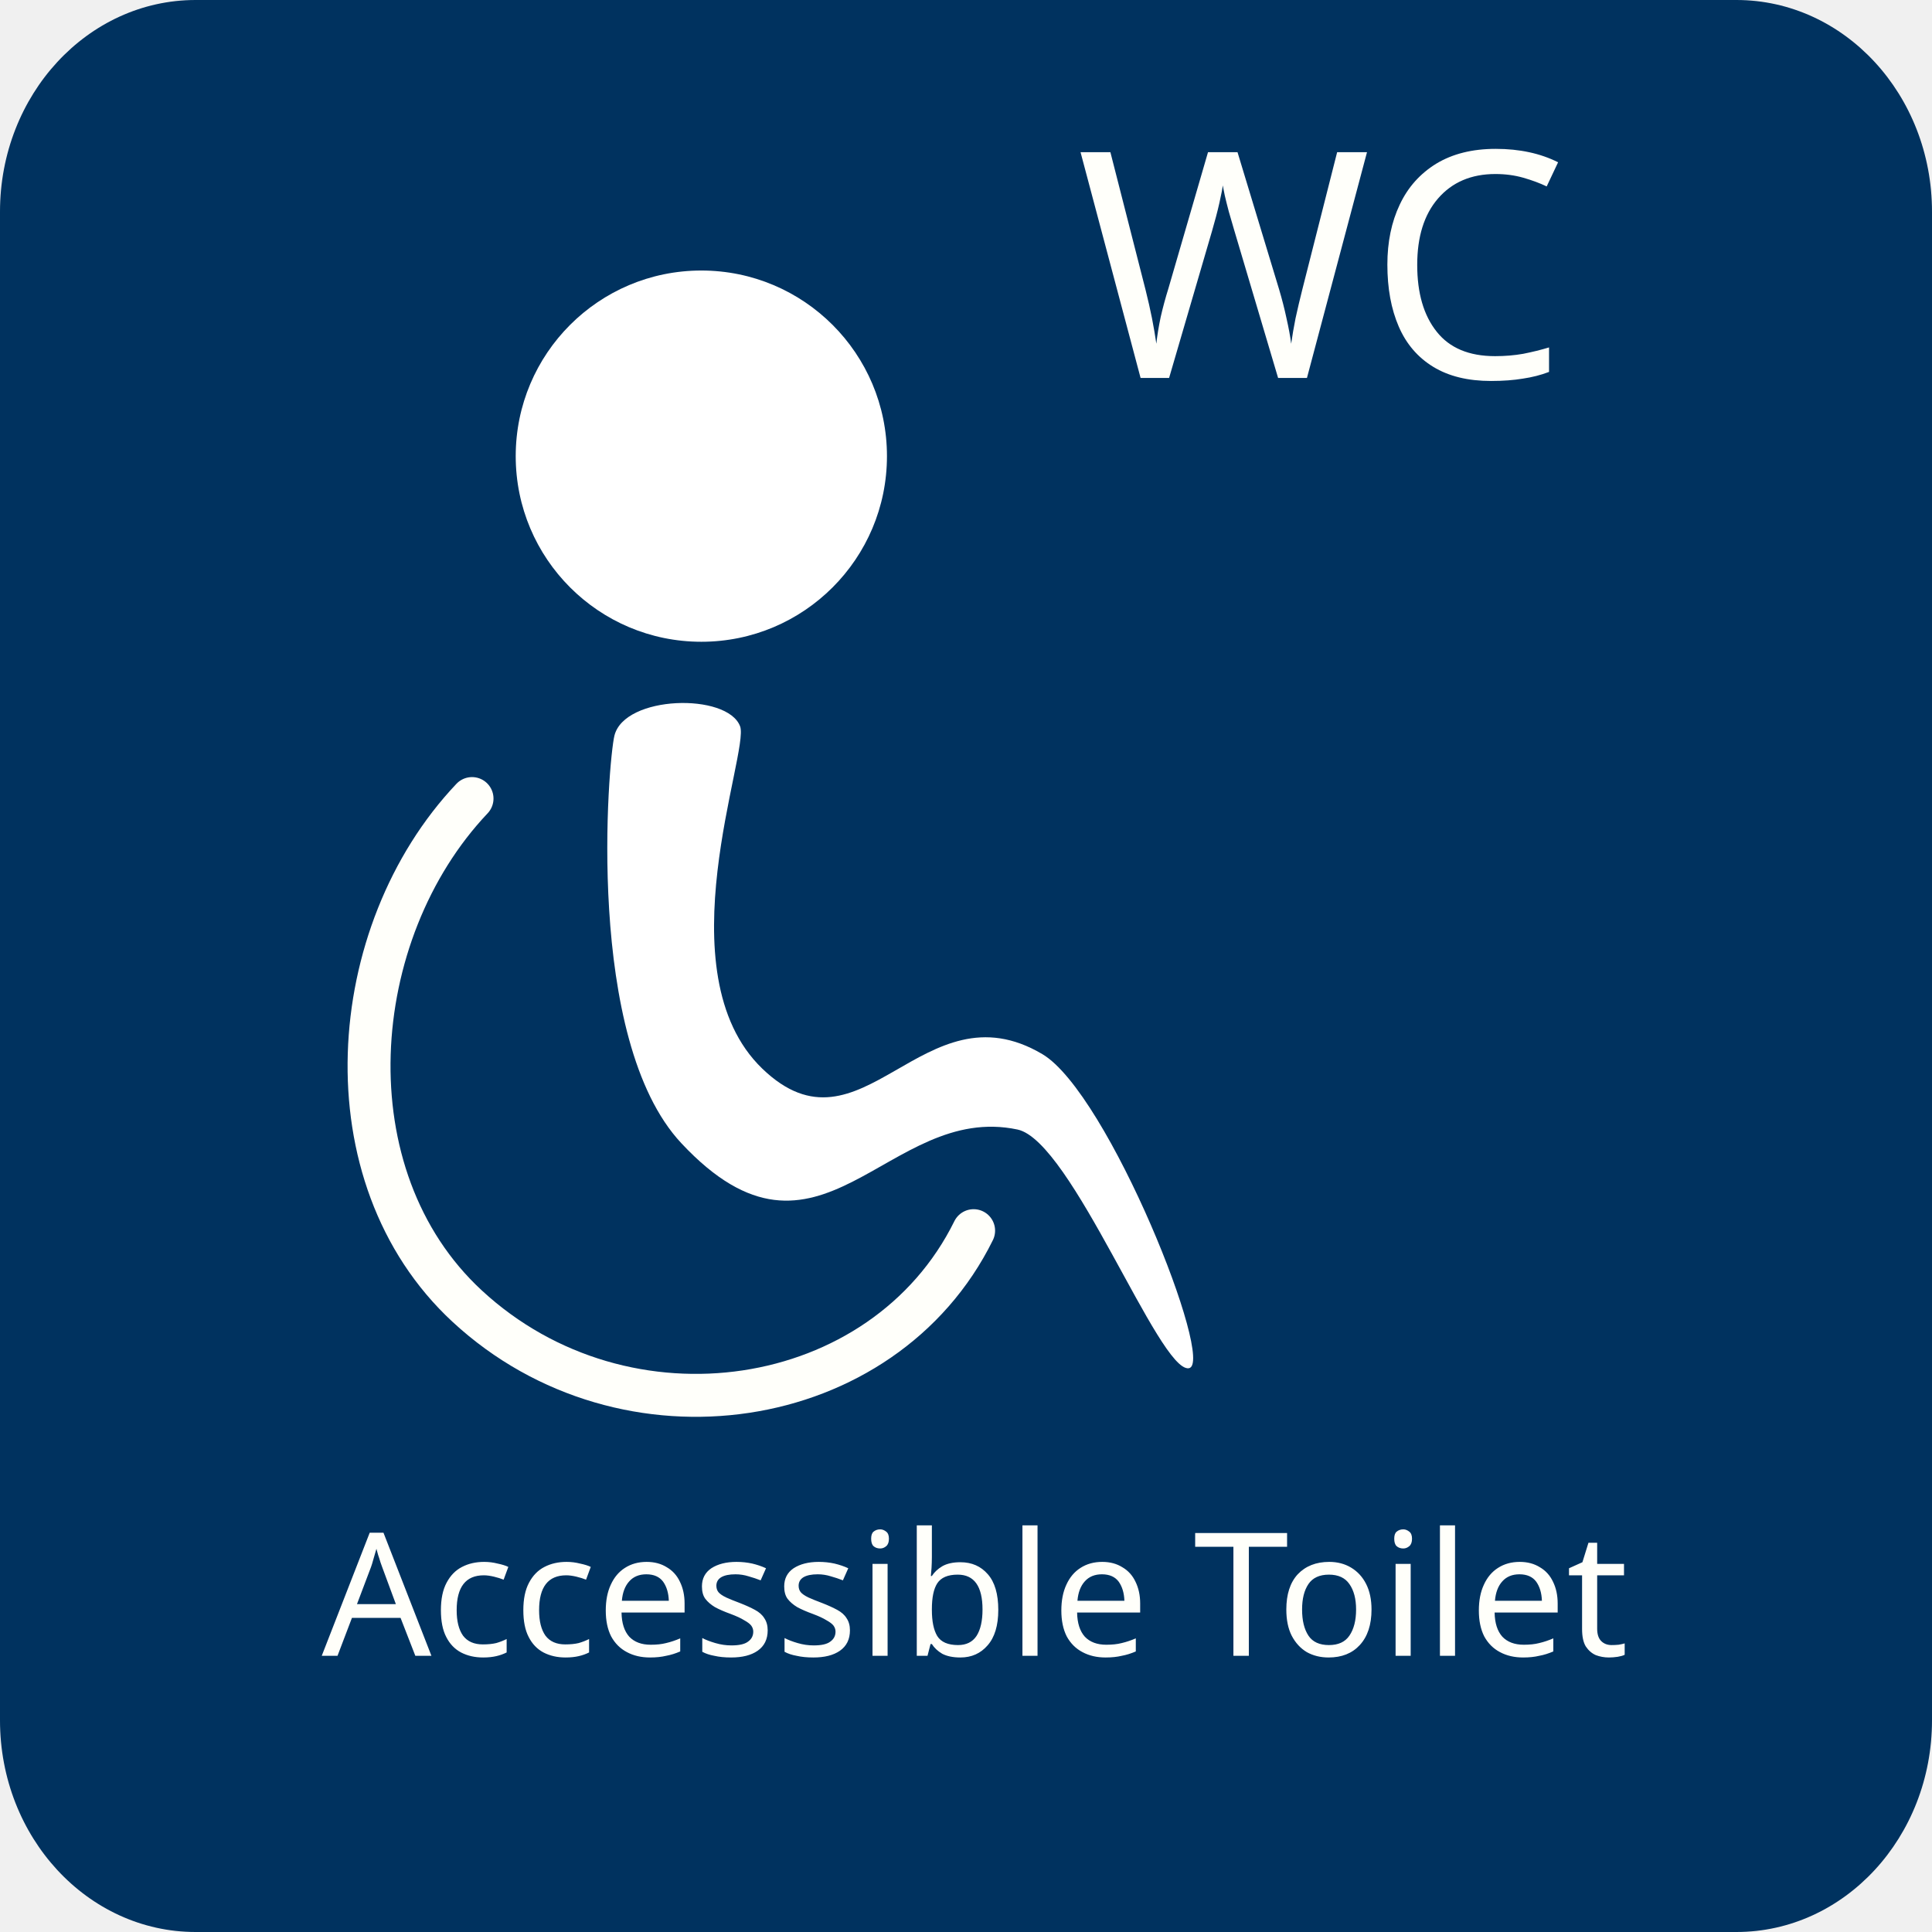
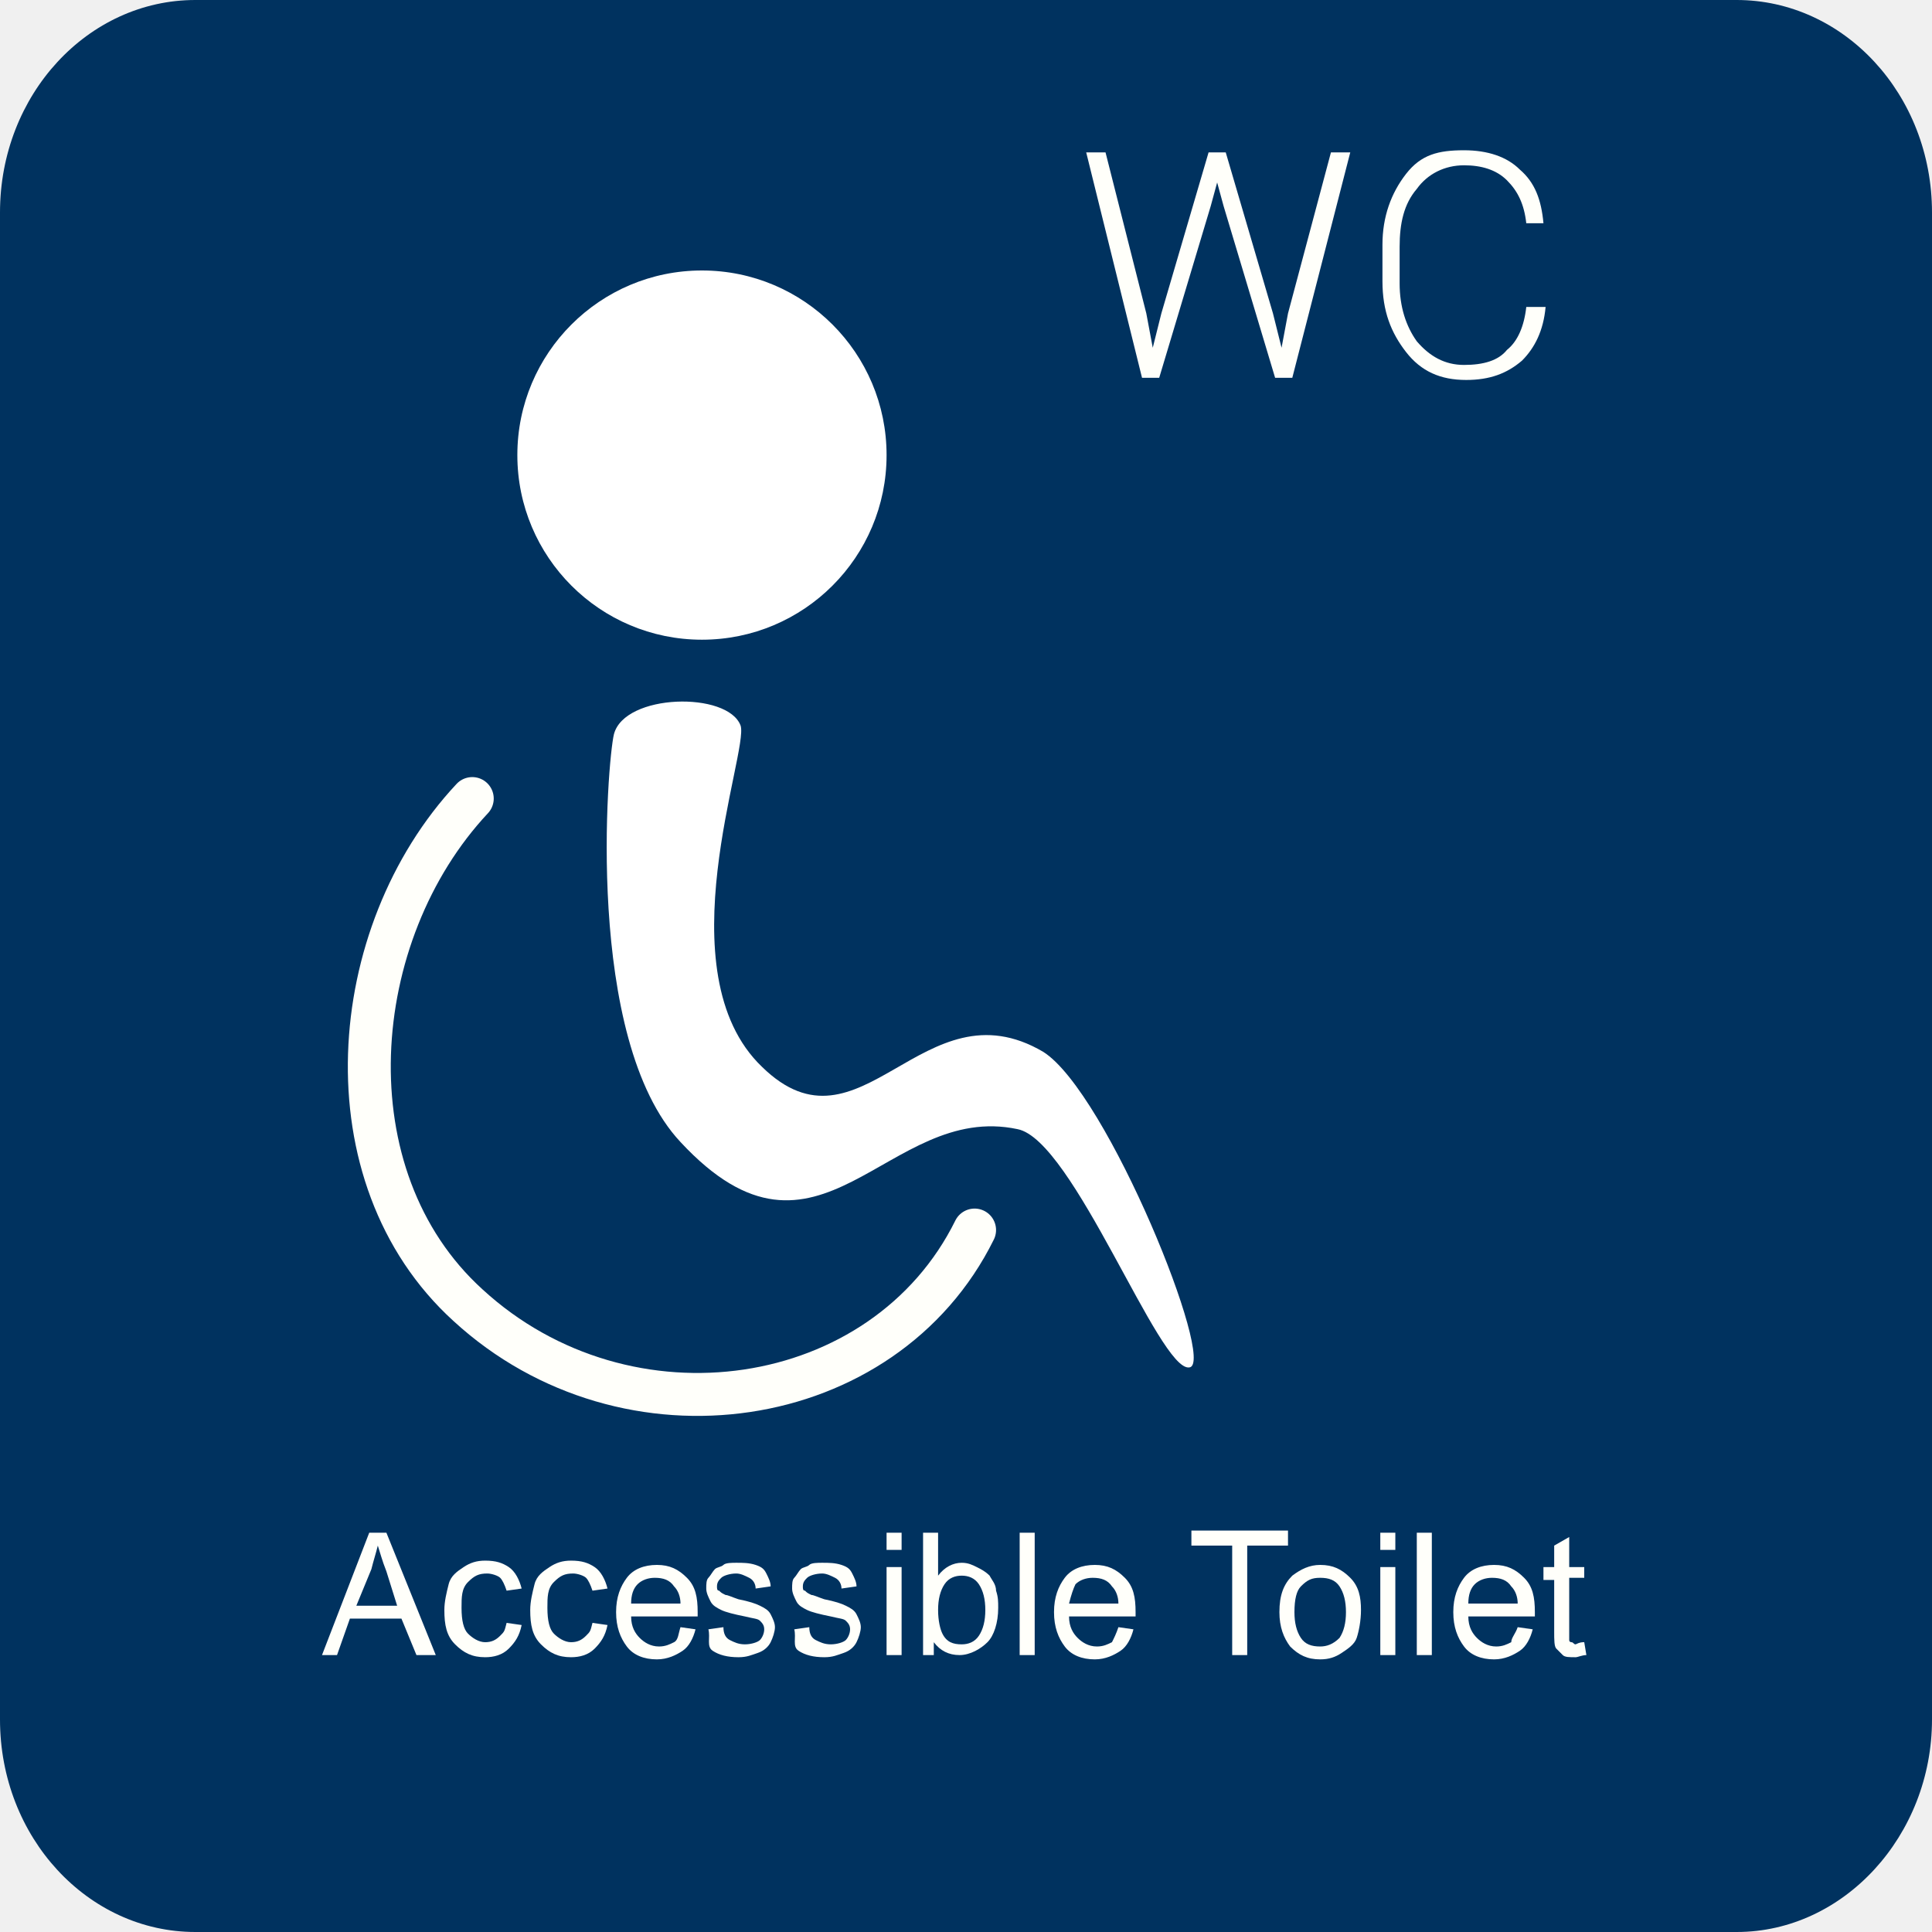
- <svg xmlns="http://www.w3.org/2000/svg" version="1.1" id="图层_1" x="0px" y="0px" width="90px" height="90px" viewBox="0 0 90 90" enable-background="new 0 0 90 90" xml:space="preserve">
-   <path fill="#00325F" d="M90,80.139C90,85.585,85.919,90,80.887,90H9.114C4.081,90,0,85.586,0,80.139V9.863C0,4.416,4.081,0,9.114,0  h71.773C85.919,0,90,4.416,90,9.863V80.139z" />
-   <circle fill="#FFFFFF" cx="32.671" cy="21.249" r="8.647" />
-   <path fill="none" stroke="#FFFFFA" stroke-width="2" stroke-linecap="round" stroke-miterlimit="10" d="M21.989,37.2  c-5.926,6.254-6.769,17.594-0.225,23.646c7.364,6.813,19.402,4.975,23.591-3.517" />
-   <path fill="#FFFFFF" d="M55.376,63.738c-1.383,0.179-5.449-10.584-7.976-11.12c-6.091-1.289-9.19,7.559-15.659,0.639  c-4.532-4.841-3.401-17.848-3.119-18.988c0.469-1.888,5.263-2.002,5.855-0.434c0.449,1.192-3.604,11.475,1.031,15.944  c4.639,4.475,7.48-3.975,13.051-0.672C51.643,50.938,56.659,63.57,55.376,63.738z" />
-   <text transform="matrix(1 0 0 1 50.1641 17.6064)" fill="#FFFFFA" font-family="'Roboto-Light'" font-size="14.736">WC</text>
-   <text transform="matrix(1 0 0 1 14.9883 77.1338)" fill="#FFFFFA" font-family="'ArialMT'" font-size="8">Accessible Toilet</text>
+ <svg xmlns="http://www.w3.org/2000/svg" version="1.1" id="图层_1" x="0px" y="0px" viewBox="0 0 90 90" style="enable-background:new 0 0 90 90;" xml:space="preserve">
+   <style type="text/css">
+ 	.st0{fill:#00325F;}
+ 	.st1{fill:#FFFFFF;}
+ 	.st2{fill:none;stroke:#FFFFFA;stroke-width:2;stroke-linecap:round;stroke-miterlimit:10;}
+ 	.st3{enable-background:new    ;}
+ 	.st4{fill:#FFFFFA;}
+ </style>
+   <path class="st0" d="M90,80.1c0,5.4-4.1,9.9-9.1,9.9H9.1c-5,0-9.1-4.4-9.1-9.9V9.9C0,4.4,4.1,0,9.1,0h71.8c5,0,9.1,4.4,9.1,9.9V80.1  z" />
+   <circle class="st1" cx="32.7" cy="21.2" r="8.6" />
+   <path class="st2" d="M22,37.2c-5.9,6.3-6.8,17.6-0.2,23.6c7.4,6.8,19.4,5,23.6-3.5" />
+   <path class="st1" d="M55.4,63.7c-1.4,0.2-5.4-10.6-8-11.1c-6.1-1.3-9.2,7.6-15.7,0.6c-4.5-4.8-3.4-17.8-3.1-19  c0.5-1.9,5.3-2,5.9-0.4c0.4,1.2-3.6,11.5,1,15.9c4.6,4.5,7.5-4,13.1-0.7C51.6,50.9,56.7,63.6,55.4,63.7z" />
+   <g class="st3">
+     <path class="st4" d="M53.4,14.6l0.3,1.6l0,0l0.4-1.6l2.2-7.5h0.8l2.2,7.5l0.4,1.6l0,0l0.3-1.6L62,7.1h0.9l-2.7,10.5h-0.8l-2.4-8   l-0.3-1.1h0l-0.3,1.1l-2.4,8h-0.8L50.6,7.1h0.9L53.4,14.6z" />
+     <path class="st4" d="M72,14.3L72,14.3c-0.1,1.1-0.5,1.9-1.1,2.5c-0.7,0.6-1.5,0.9-2.6,0.9c-1.2,0-2.1-0.4-2.8-1.3s-1.1-1.9-1.1-3.3   v-1.7c0-1.3,0.4-2.4,1.1-3.3S67,7,68.2,7c1.1,0,2,0.3,2.6,0.9c0.7,0.6,1,1.4,1.1,2.5l0,0h-0.8c-0.1-0.9-0.4-1.5-0.9-2   c-0.5-0.5-1.2-0.7-2-0.7c-0.9,0-1.7,0.4-2.2,1.1c-0.6,0.7-0.8,1.6-0.8,2.7v1.7c0,1.1,0.3,2,0.8,2.7c0.6,0.7,1.3,1.1,2.2,1.1   c0.9,0,1.6-0.2,2-0.7c0.5-0.4,0.8-1.1,0.9-2H72z" />
+   </g>
+   <g class="st3">
+     <path class="st4" d="M15,77.1l2.2-5.7H18l2.3,5.7h-0.9l-0.7-1.7h-2.4l-0.6,1.7H15z M16.6,74.8h1.9L18,73.2   c-0.2-0.5-0.3-0.9-0.4-1.2c-0.1,0.4-0.2,0.7-0.3,1.1L16.6,74.8z" />
+     <path class="st4" d="M23.6,75.6l0.7,0.1c-0.1,0.5-0.3,0.8-0.6,1.1s-0.7,0.4-1.1,0.4c-0.6,0-1-0.2-1.4-0.6s-0.5-0.9-0.5-1.6   c0-0.4,0.1-0.8,0.2-1.2s0.4-0.6,0.7-0.8s0.6-0.3,1-0.3c0.5,0,0.8,0.1,1.1,0.3s0.5,0.6,0.6,1l-0.7,0.1c-0.1-0.3-0.2-0.5-0.3-0.6   s-0.4-0.2-0.6-0.2c-0.4,0-0.6,0.1-0.9,0.4s-0.3,0.7-0.3,1.2c0,0.6,0.1,1,0.3,1.2s0.5,0.4,0.8,0.4c0.3,0,0.5-0.1,0.7-0.3   S23.5,76,23.6,75.6z" />
+     <path class="st4" d="M27.6,75.6l0.7,0.1c-0.1,0.5-0.3,0.8-0.6,1.1s-0.7,0.4-1.1,0.4c-0.6,0-1-0.2-1.4-0.6s-0.5-0.9-0.5-1.6   c0-0.4,0.1-0.8,0.2-1.2s0.4-0.6,0.7-0.8s0.6-0.3,1-0.3c0.5,0,0.8,0.1,1.1,0.3s0.5,0.6,0.6,1l-0.7,0.1c-0.1-0.3-0.2-0.5-0.3-0.6   s-0.4-0.2-0.6-0.2c-0.4,0-0.6,0.1-0.9,0.4s-0.3,0.7-0.3,1.2c0,0.6,0.1,1,0.3,1.2s0.5,0.4,0.8,0.4c0.3,0,0.5-0.1,0.7-0.3   S27.5,76,27.6,75.6z" />
+     <path class="st4" d="M31.7,75.8l0.7,0.1c-0.1,0.4-0.3,0.8-0.6,1s-0.7,0.4-1.2,0.4c-0.6,0-1.1-0.2-1.4-0.6s-0.5-0.9-0.5-1.6   c0-0.7,0.2-1.2,0.5-1.6s0.8-0.6,1.4-0.6c0.6,0,1,0.2,1.4,0.6s0.5,0.9,0.5,1.6c0,0,0,0.1,0,0.2h-3.1c0,0.5,0.2,0.8,0.4,1   s0.5,0.4,0.9,0.4c0.3,0,0.5-0.1,0.7-0.2S31.6,76.1,31.7,75.8z M29.4,74.7h2.3c0-0.3-0.1-0.6-0.3-0.8c-0.2-0.3-0.5-0.4-0.9-0.4   c-0.3,0-0.6,0.1-0.8,0.3S29.4,74.3,29.4,74.7z" />
+     <path class="st4" d="M33,75.9l0.7-0.1c0,0.3,0.1,0.5,0.3,0.6s0.4,0.2,0.7,0.2c0.3,0,0.6-0.1,0.7-0.2s0.2-0.3,0.2-0.5   c0-0.2-0.1-0.3-0.2-0.4c-0.1-0.1-0.3-0.1-0.7-0.2c-0.5-0.1-0.9-0.2-1.1-0.3s-0.4-0.2-0.5-0.4s-0.2-0.4-0.2-0.6c0-0.2,0-0.4,0.1-0.5   s0.2-0.3,0.3-0.4c0.1-0.1,0.3-0.1,0.4-0.2s0.4-0.1,0.6-0.1c0.3,0,0.6,0,0.9,0.1s0.4,0.2,0.5,0.4s0.2,0.4,0.2,0.6l-0.7,0.1   c0-0.2-0.1-0.4-0.3-0.5s-0.4-0.2-0.6-0.2c-0.3,0-0.6,0.1-0.7,0.2s-0.2,0.2-0.2,0.4c0,0.1,0,0.2,0.1,0.2c0.1,0.1,0.1,0.1,0.3,0.2   c0.1,0,0.3,0.1,0.6,0.2c0.5,0.1,0.8,0.2,1,0.3s0.4,0.2,0.5,0.4s0.2,0.4,0.2,0.6c0,0.2-0.1,0.5-0.2,0.7s-0.3,0.4-0.6,0.5   s-0.5,0.2-0.9,0.2c-0.5,0-0.9-0.1-1.2-0.3S33.1,76.3,33,75.9z" />
+     <path class="st4" d="M37,75.9l0.7-0.1c0,0.3,0.1,0.5,0.3,0.6s0.4,0.2,0.7,0.2c0.3,0,0.6-0.1,0.7-0.2s0.2-0.3,0.2-0.5   c0-0.2-0.1-0.3-0.2-0.4c-0.1-0.1-0.3-0.1-0.7-0.2c-0.5-0.1-0.9-0.2-1.1-0.3s-0.4-0.2-0.5-0.4s-0.2-0.4-0.2-0.6c0-0.2,0-0.4,0.1-0.5   s0.2-0.3,0.3-0.4c0.1-0.1,0.3-0.1,0.4-0.2s0.4-0.1,0.6-0.1c0.3,0,0.6,0,0.9,0.1s0.4,0.2,0.5,0.4s0.2,0.4,0.2,0.6l-0.7,0.1   c0-0.2-0.1-0.4-0.3-0.5s-0.4-0.2-0.6-0.2c-0.3,0-0.6,0.1-0.7,0.2s-0.2,0.2-0.2,0.4c0,0.1,0,0.2,0.1,0.2c0.1,0.1,0.1,0.1,0.3,0.2   c0.1,0,0.3,0.1,0.6,0.2c0.5,0.1,0.8,0.2,1,0.3s0.4,0.2,0.5,0.4s0.2,0.4,0.2,0.6c0,0.2-0.1,0.5-0.2,0.7s-0.3,0.4-0.6,0.5   s-0.5,0.2-0.9,0.2c-0.5,0-0.9-0.1-1.2-0.3S37.1,76.3,37,75.9z" />
+     <path class="st4" d="M41.3,72.2v-0.8H42v0.8H41.3z M41.3,77.1V73H42v4.1H41.3z" />
+     <path class="st4" d="M43.7,77.1h-0.7v-5.7h0.7v2c0.3-0.4,0.7-0.6,1.1-0.6c0.3,0,0.5,0.1,0.7,0.2s0.4,0.2,0.6,0.4   c0.1,0.2,0.3,0.4,0.3,0.7c0.1,0.3,0.1,0.5,0.1,0.8c0,0.7-0.2,1.3-0.5,1.6s-0.8,0.6-1.3,0.6c-0.5,0-0.9-0.2-1.2-0.6V77.1z M43.7,75   c0,0.5,0.1,0.9,0.2,1.1c0.2,0.4,0.5,0.5,0.9,0.5c0.3,0,0.6-0.1,0.8-0.4s0.3-0.7,0.3-1.2c0-0.5-0.1-0.9-0.3-1.2s-0.5-0.4-0.8-0.4   c-0.3,0-0.6,0.1-0.8,0.4S43.7,74.5,43.7,75z" />
+     <path class="st4" d="M47.5,77.1v-5.7h0.7v5.7H47.5z" />
+     <path class="st4" d="M52.1,75.8l0.7,0.1c-0.1,0.4-0.3,0.8-0.6,1c-0.3,0.2-0.7,0.4-1.2,0.4c-0.6,0-1.1-0.2-1.4-0.6s-0.5-0.9-0.5-1.6   c0-0.7,0.2-1.2,0.5-1.6s0.8-0.6,1.4-0.6c0.6,0,1,0.2,1.4,0.6s0.5,0.9,0.5,1.6c0,0,0,0.1,0,0.2h-3.1c0,0.5,0.2,0.8,0.4,1   c0.2,0.2,0.5,0.4,0.9,0.4c0.3,0,0.5-0.1,0.7-0.2C51.9,76.3,52,76.1,52.1,75.8z M49.8,74.7h2.3c0-0.3-0.1-0.6-0.3-0.8   c-0.2-0.3-0.5-0.4-0.9-0.4c-0.3,0-0.6,0.1-0.8,0.3C50,74,49.9,74.3,49.8,74.7z" />
+     <path class="st4" d="M57.4,77.1v-5.1h-1.9v-0.7H60v0.7h-1.9v5.1H57.4z" />
+     <path class="st4" d="M59.6,75.1c0-0.8,0.2-1.3,0.6-1.7c0.4-0.3,0.8-0.5,1.3-0.5c0.6,0,1,0.2,1.4,0.6c0.4,0.4,0.5,0.9,0.5,1.5   c0,0.5-0.1,1-0.2,1.3s-0.4,0.5-0.7,0.7c-0.3,0.2-0.6,0.3-1,0.3c-0.6,0-1-0.2-1.4-0.6C59.8,76.3,59.6,75.8,59.6,75.1z M60.3,75.1   c0,0.5,0.1,0.9,0.3,1.2c0.2,0.3,0.5,0.4,0.9,0.4c0.3,0,0.6-0.1,0.9-0.4c0.2-0.3,0.3-0.7,0.3-1.2c0-0.5-0.1-0.9-0.3-1.2   c-0.2-0.3-0.5-0.4-0.9-0.4c-0.4,0-0.6,0.1-0.9,0.4C60.4,74.1,60.3,74.5,60.3,75.1z" />
+     <path class="st4" d="M64.3,72.2v-0.8H65v0.8H64.3z M64.3,77.1V73H65v4.1H64.3z" />
+     <path class="st4" d="M66,77.1v-5.7h0.7v5.7H66z" />
+     <path class="st4" d="M70.7,75.8l0.7,0.1c-0.1,0.4-0.3,0.8-0.6,1c-0.3,0.2-0.7,0.4-1.2,0.4c-0.6,0-1.1-0.2-1.4-0.6s-0.5-0.9-0.5-1.6   c0-0.7,0.2-1.2,0.5-1.6s0.8-0.6,1.4-0.6c0.6,0,1,0.2,1.4,0.6s0.5,0.9,0.5,1.6c0,0,0,0.1,0,0.2h-3.1c0,0.5,0.2,0.8,0.4,1   c0.2,0.2,0.5,0.4,0.9,0.4c0.3,0,0.5-0.1,0.7-0.2C70.4,76.3,70.6,76.1,70.7,75.8z M68.4,74.7h2.3c0-0.3-0.1-0.6-0.3-0.8   c-0.2-0.3-0.5-0.4-0.9-0.4c-0.3,0-0.6,0.1-0.8,0.3C68.5,74,68.4,74.3,68.4,74.7z" />
+     <path class="st4" d="M73.8,76.5l0.1,0.6c-0.2,0-0.4,0.1-0.5,0.1c-0.3,0-0.5,0-0.6-0.1s-0.2-0.2-0.3-0.3c-0.1-0.1-0.1-0.4-0.1-0.8   v-2.4h-0.5V73h0.5v-1l0.7-0.4V73h0.7v0.5h-0.7V76c0,0.2,0,0.3,0,0.4c0,0.1,0.1,0.1,0.1,0.1c0.1,0,0.1,0.1,0.2,0.1   C73.6,76.5,73.7,76.5,73.8,76.5z" />
+   </g>
</svg>
